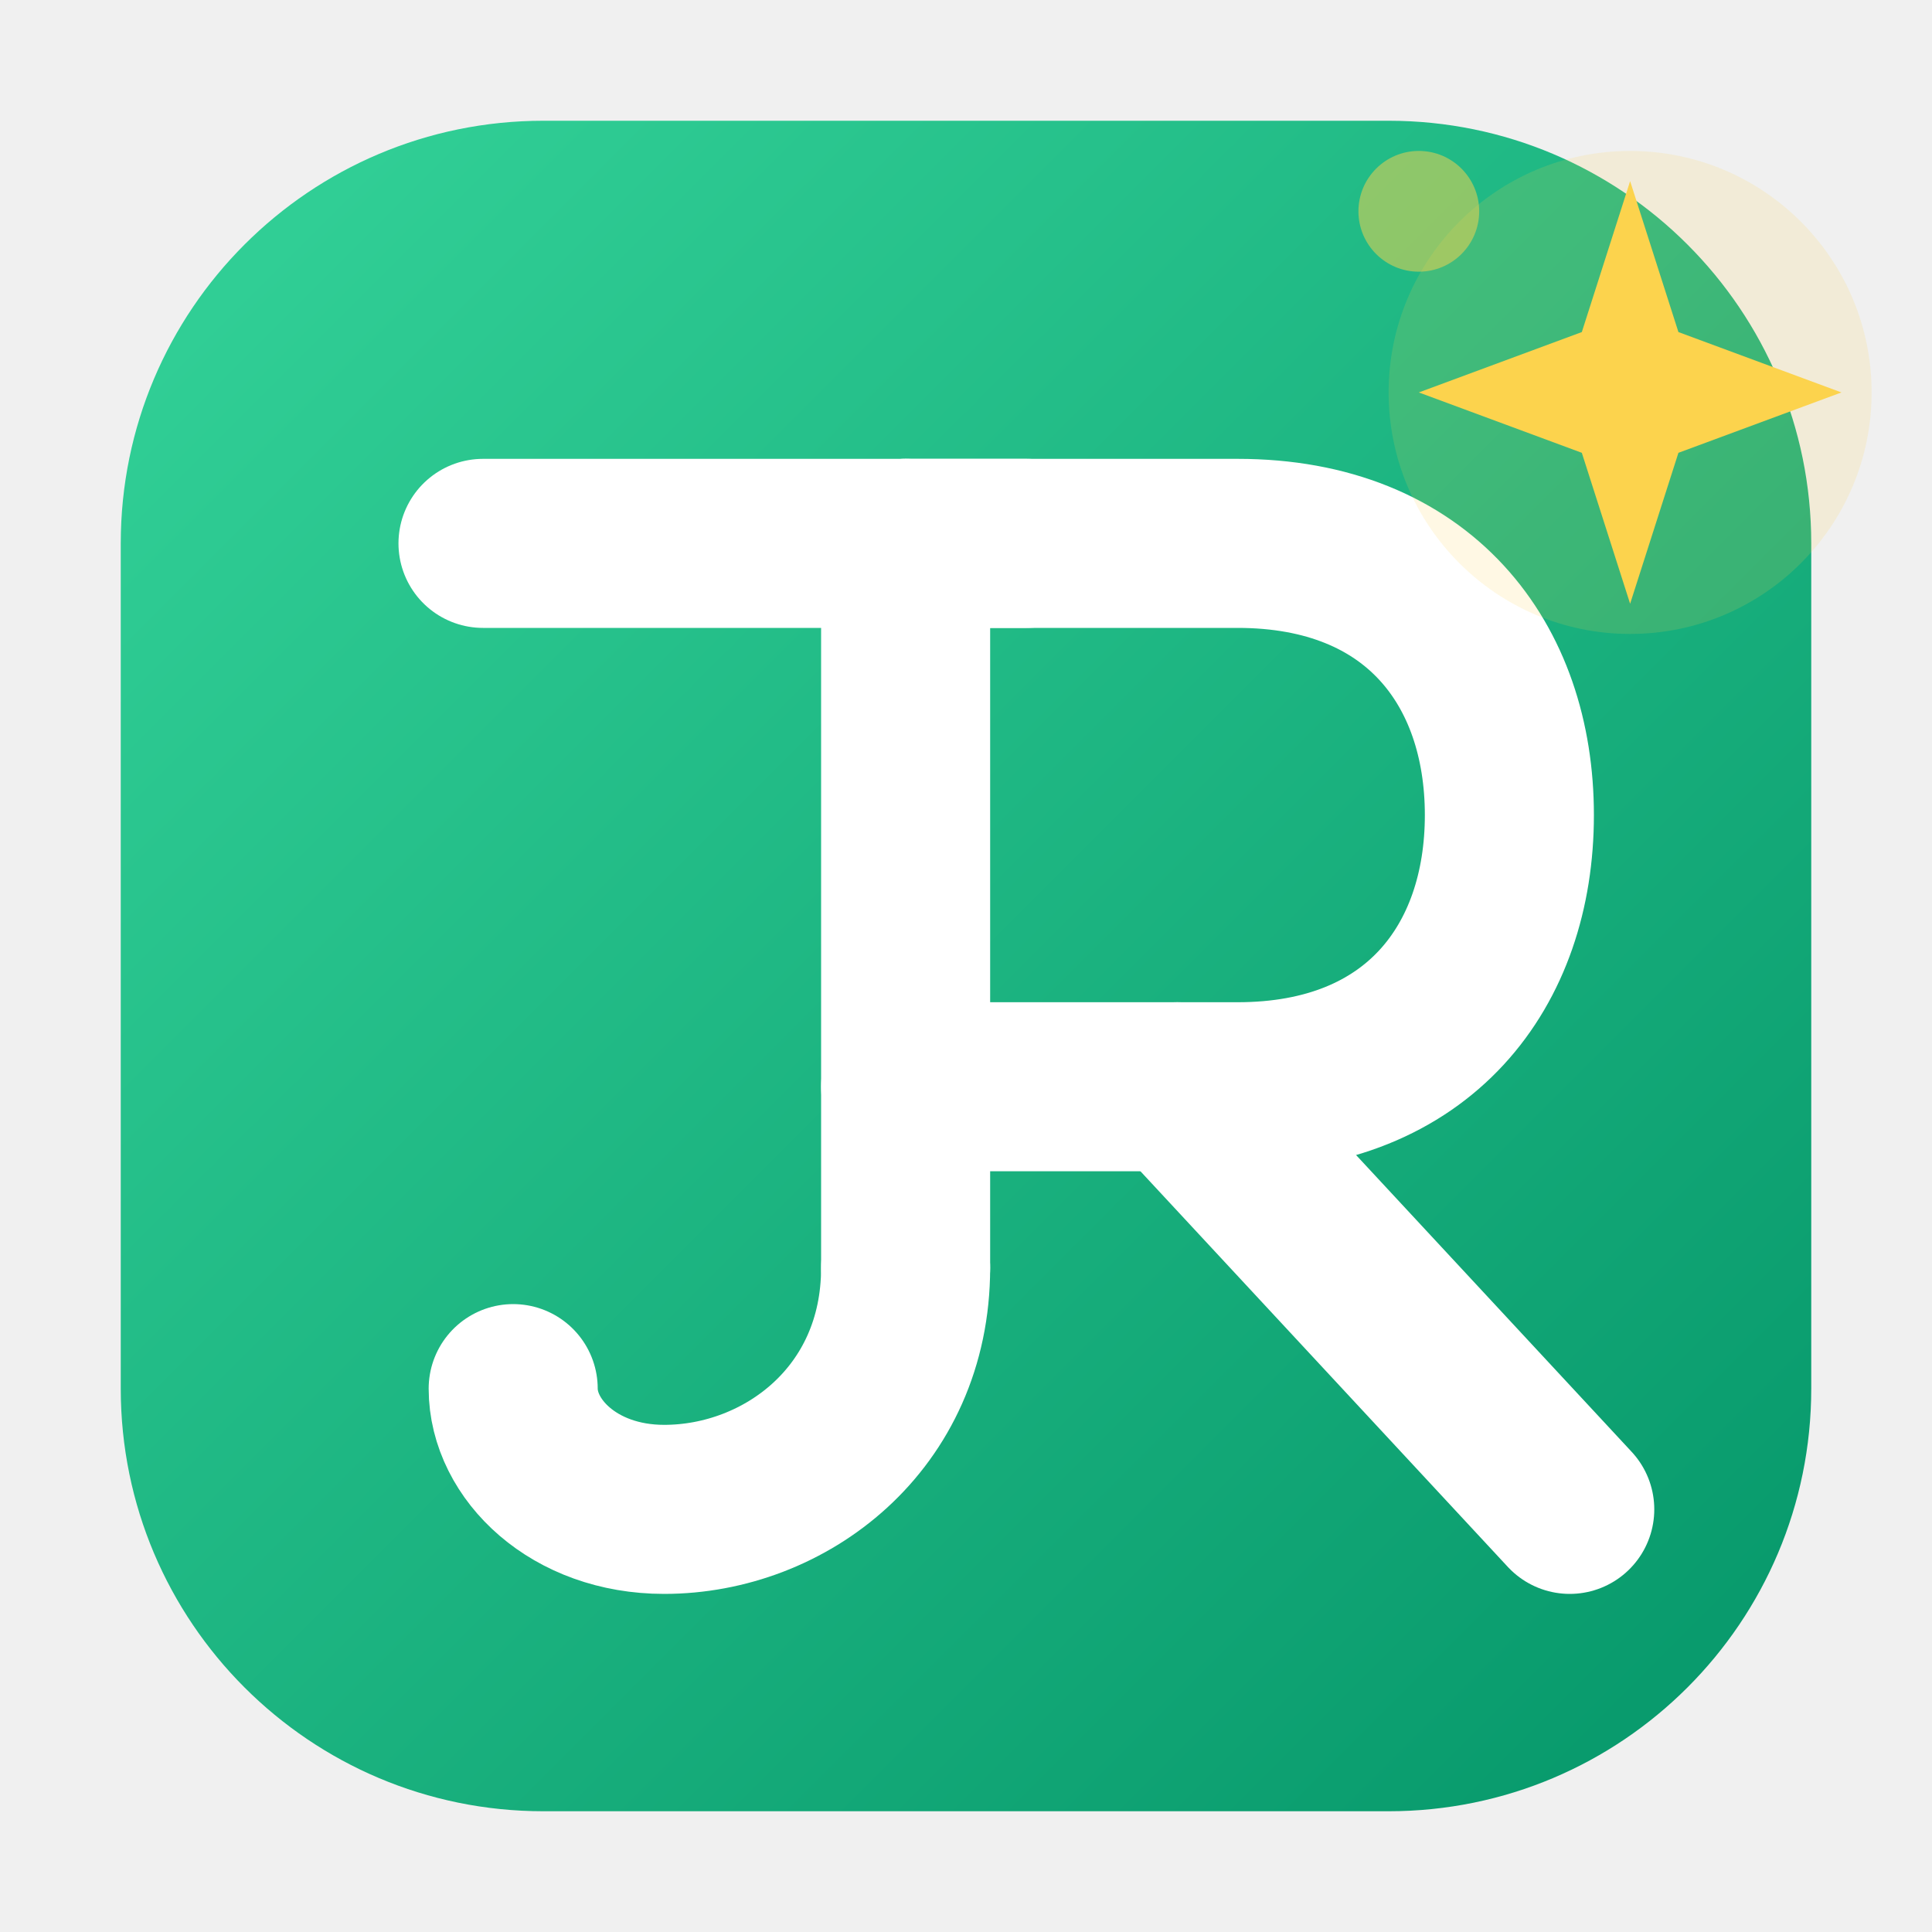
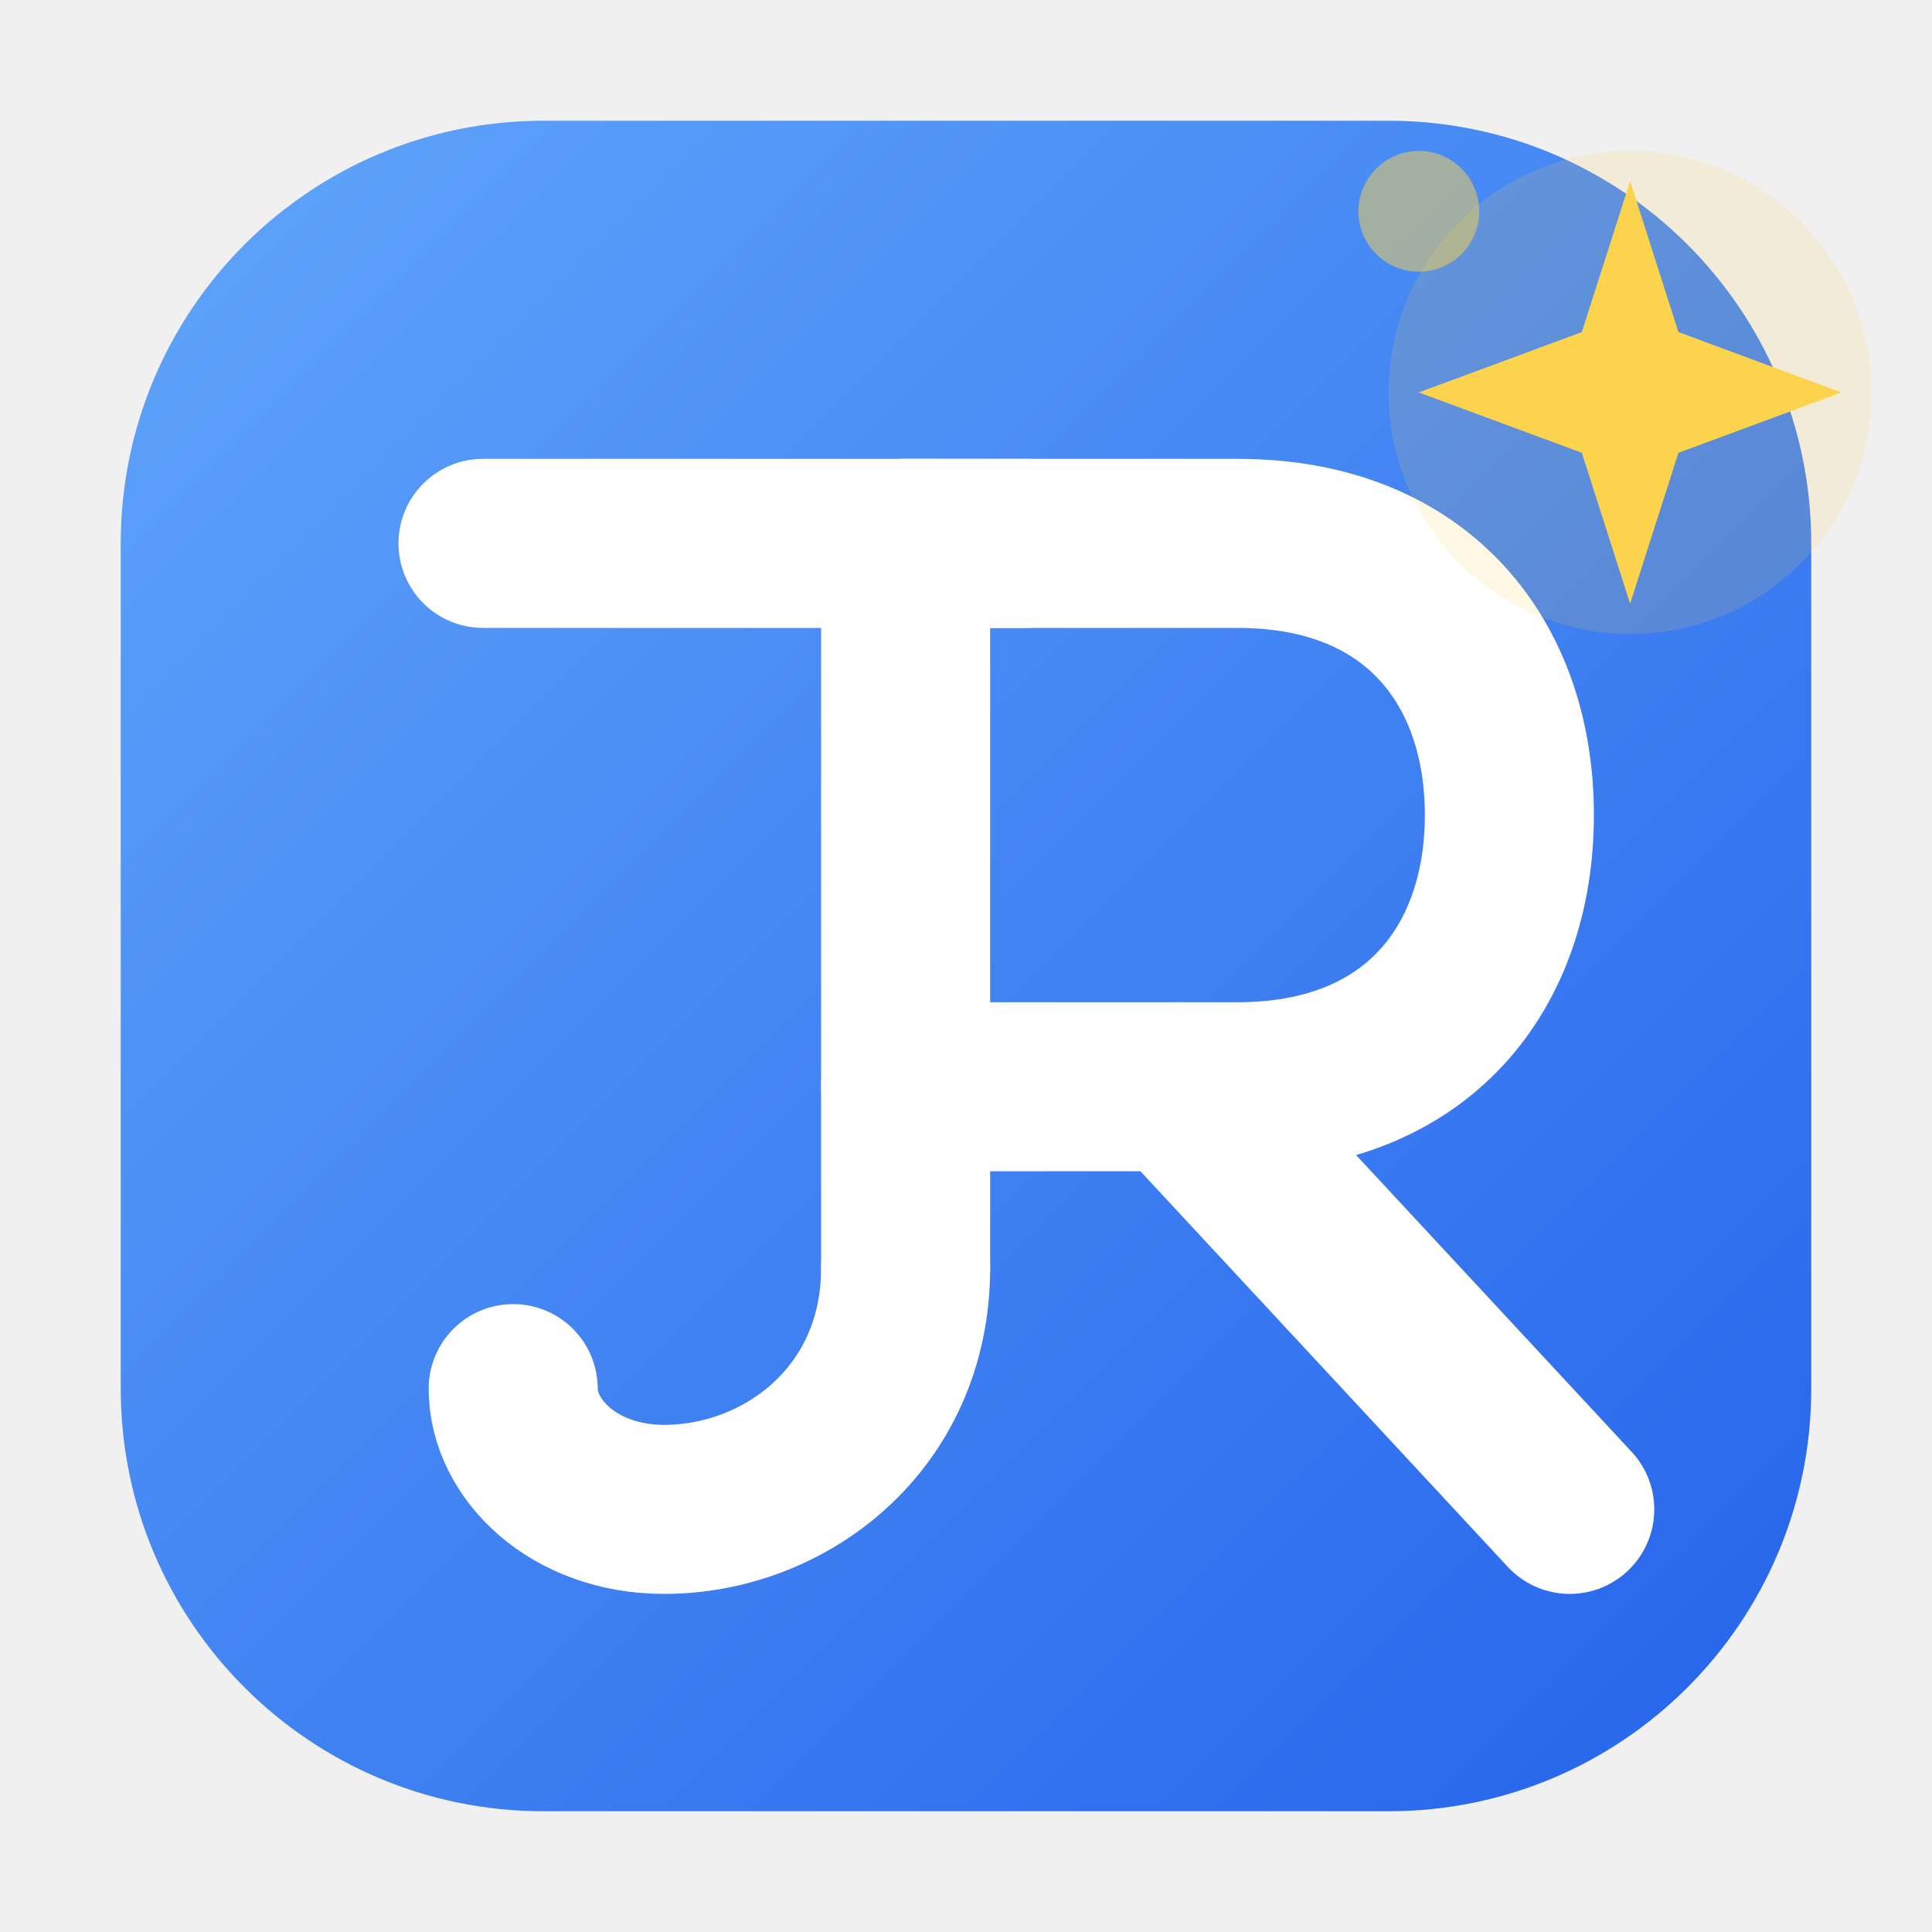
<svg xmlns="http://www.w3.org/2000/svg" width="32" height="32" viewBox="0 0 32 32" fill="none">
  <defs>
    <linearGradient id="jade-v" x1="2" y1="2" x2="30" y2="30" gradientUnits="userSpaceOnUse">
-       <stop offset="0%" stop-color="#34D399" />
-       <stop offset="100%" stop-color="#059669" />
+       <stop offset="0%" stop-color="#60A5FA" />
+       <stop offset="100%" stop-color="#2563EB" />
    </linearGradient>
  </defs>
  <rect x="2" y="2" width="28" height="28" rx="7" fill="url(#jade-v)" />
  <g stroke="white" stroke-width="2.8" stroke-linecap="round" stroke-linejoin="round" fill="none">
    <path d="M8 9H17" />
    <path d="M15 9V21" />
    <path d="M15 21C15 23.5 13 25 11 25C9.5 25 8.5 24 8.5 23" />
    <path d="M15 9H20.5C23.5 9 25 11 25 13.5C25 16 23.5 18 20.5 18H15" />
    <path d="M19.5 18L26 25" />
  </g>
  <circle cx="27" cy="6.5" r="4" fill="#FCD34D" opacity="0.15" />
  <path d="M27 3L27.8 5.5L30.5 6.5L27.8 7.5L27 10L26.2 7.5L23.5 6.5L26.2 5.5Z" fill="#FCD34D" />
  <circle cx="23.5" cy="3.5" r="1" fill="#FCD34D" opacity="0.5" />
</svg>
